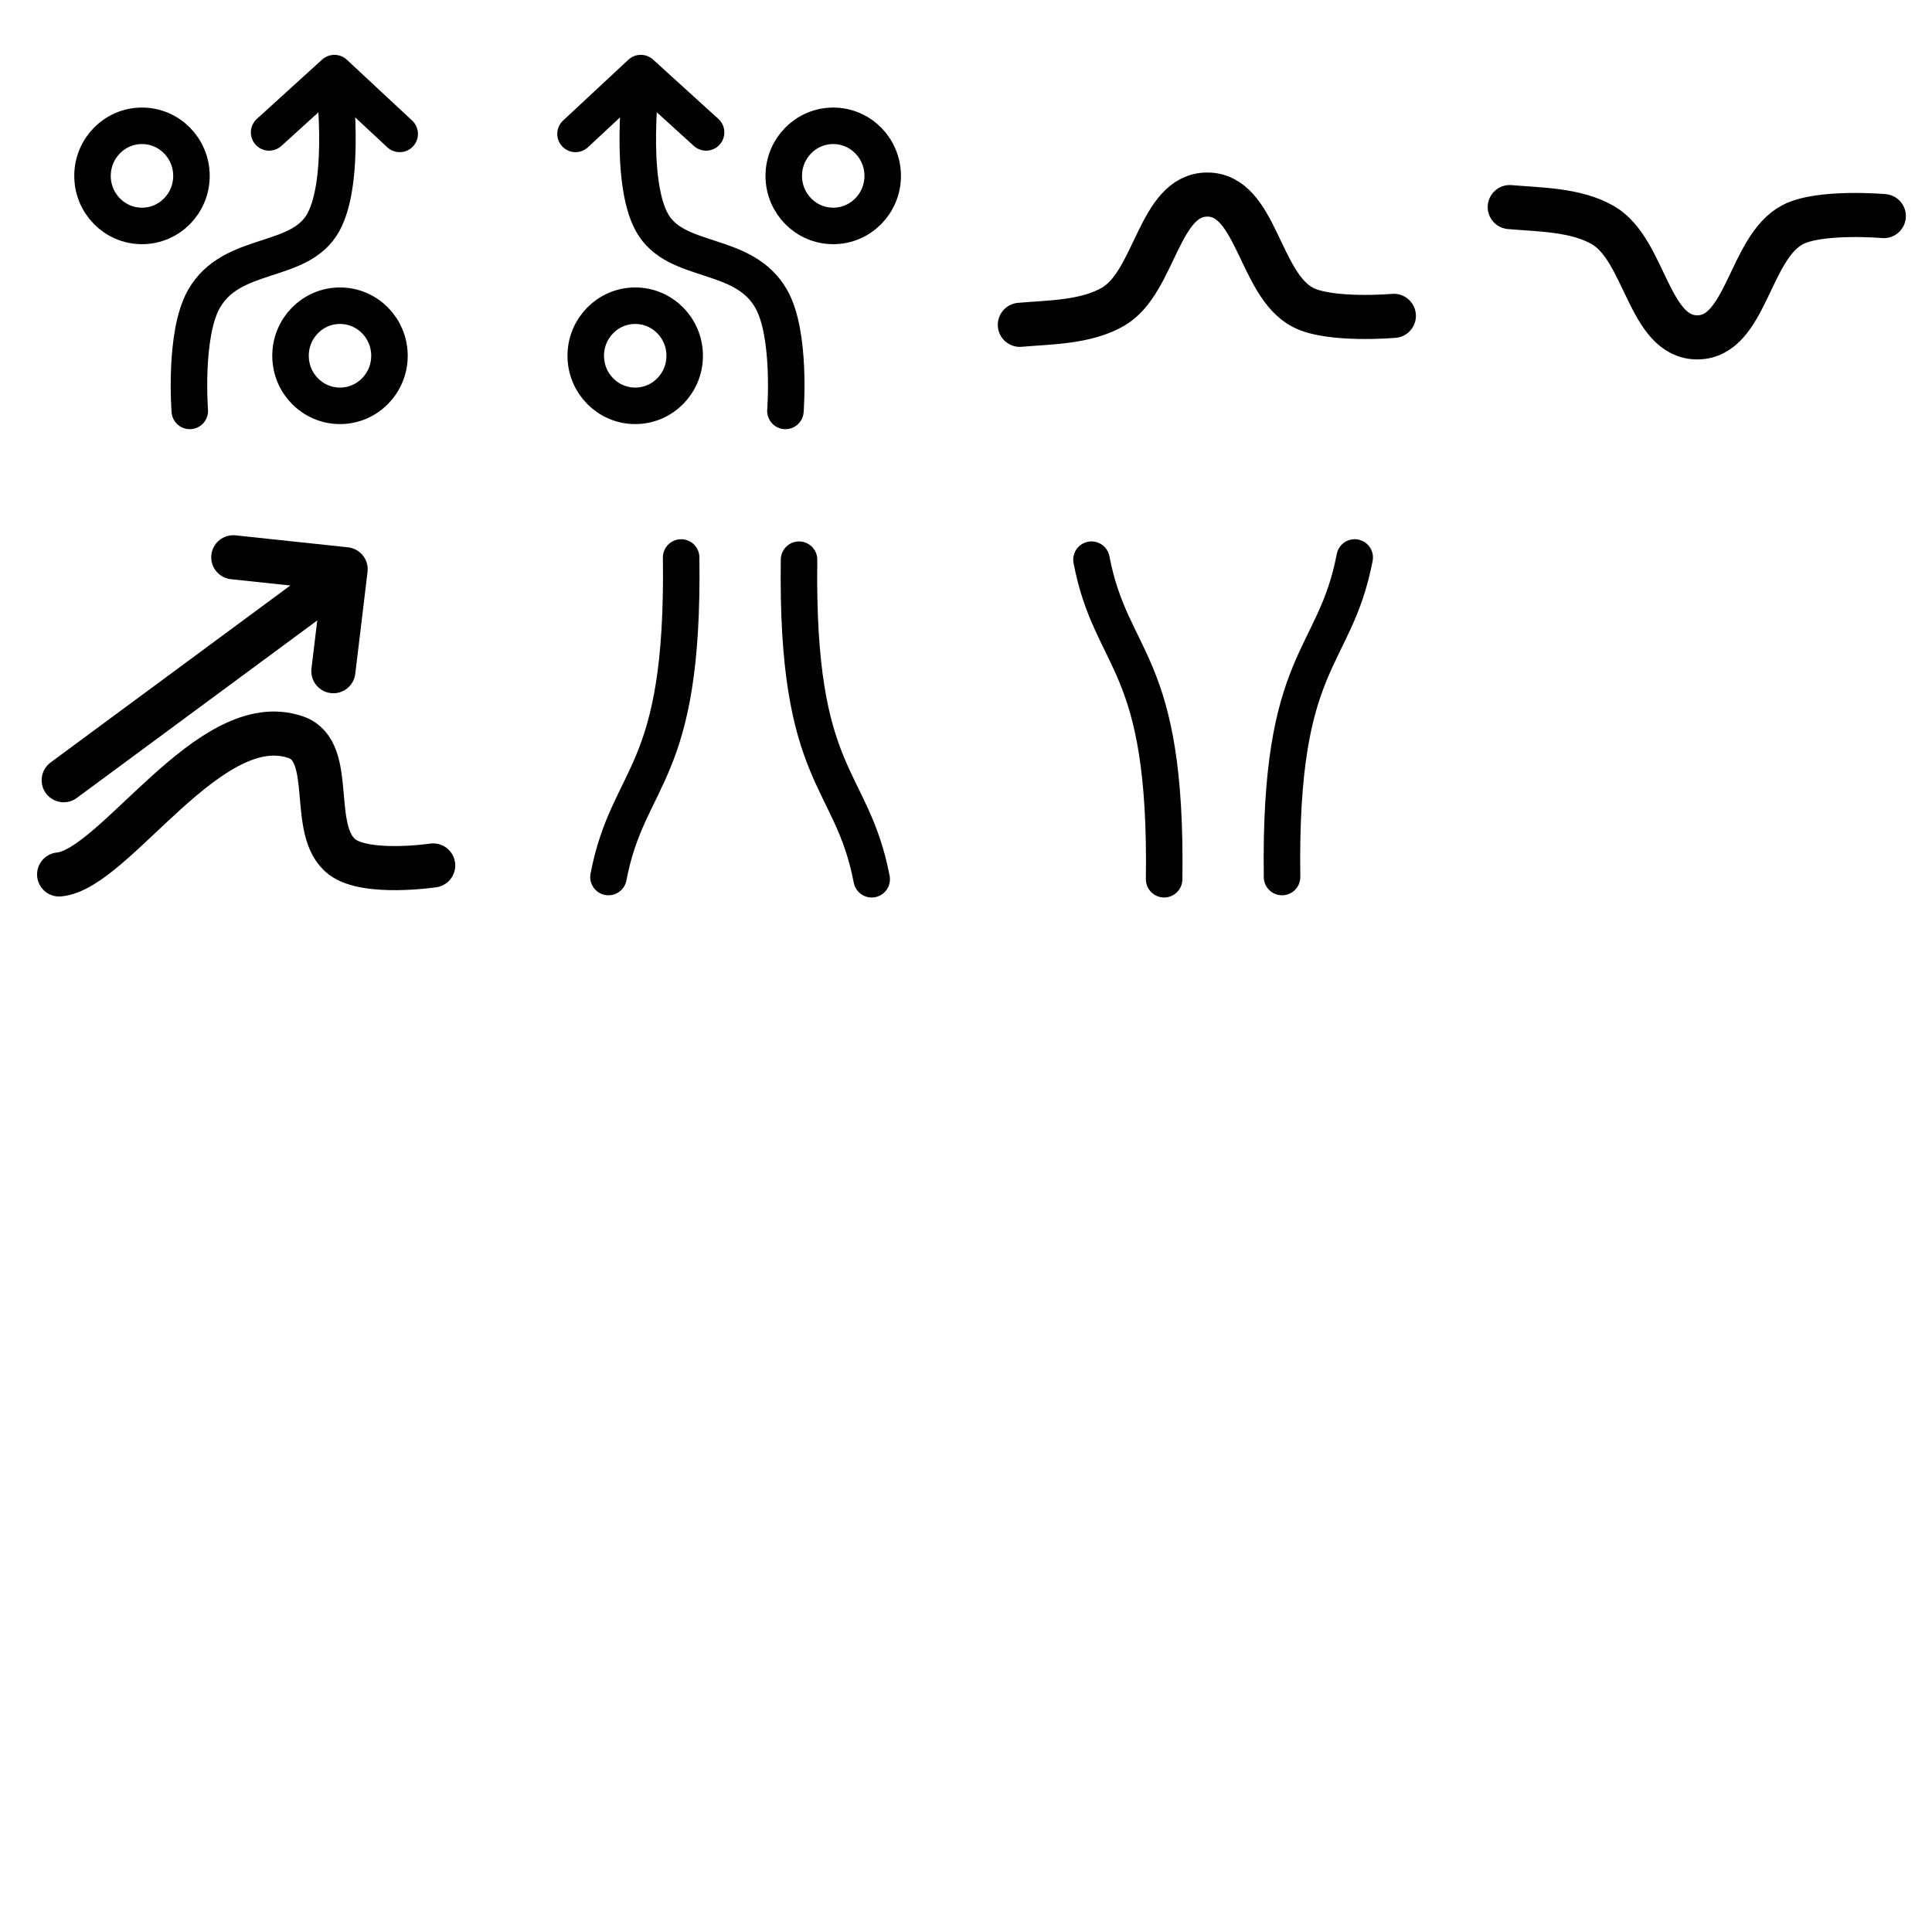
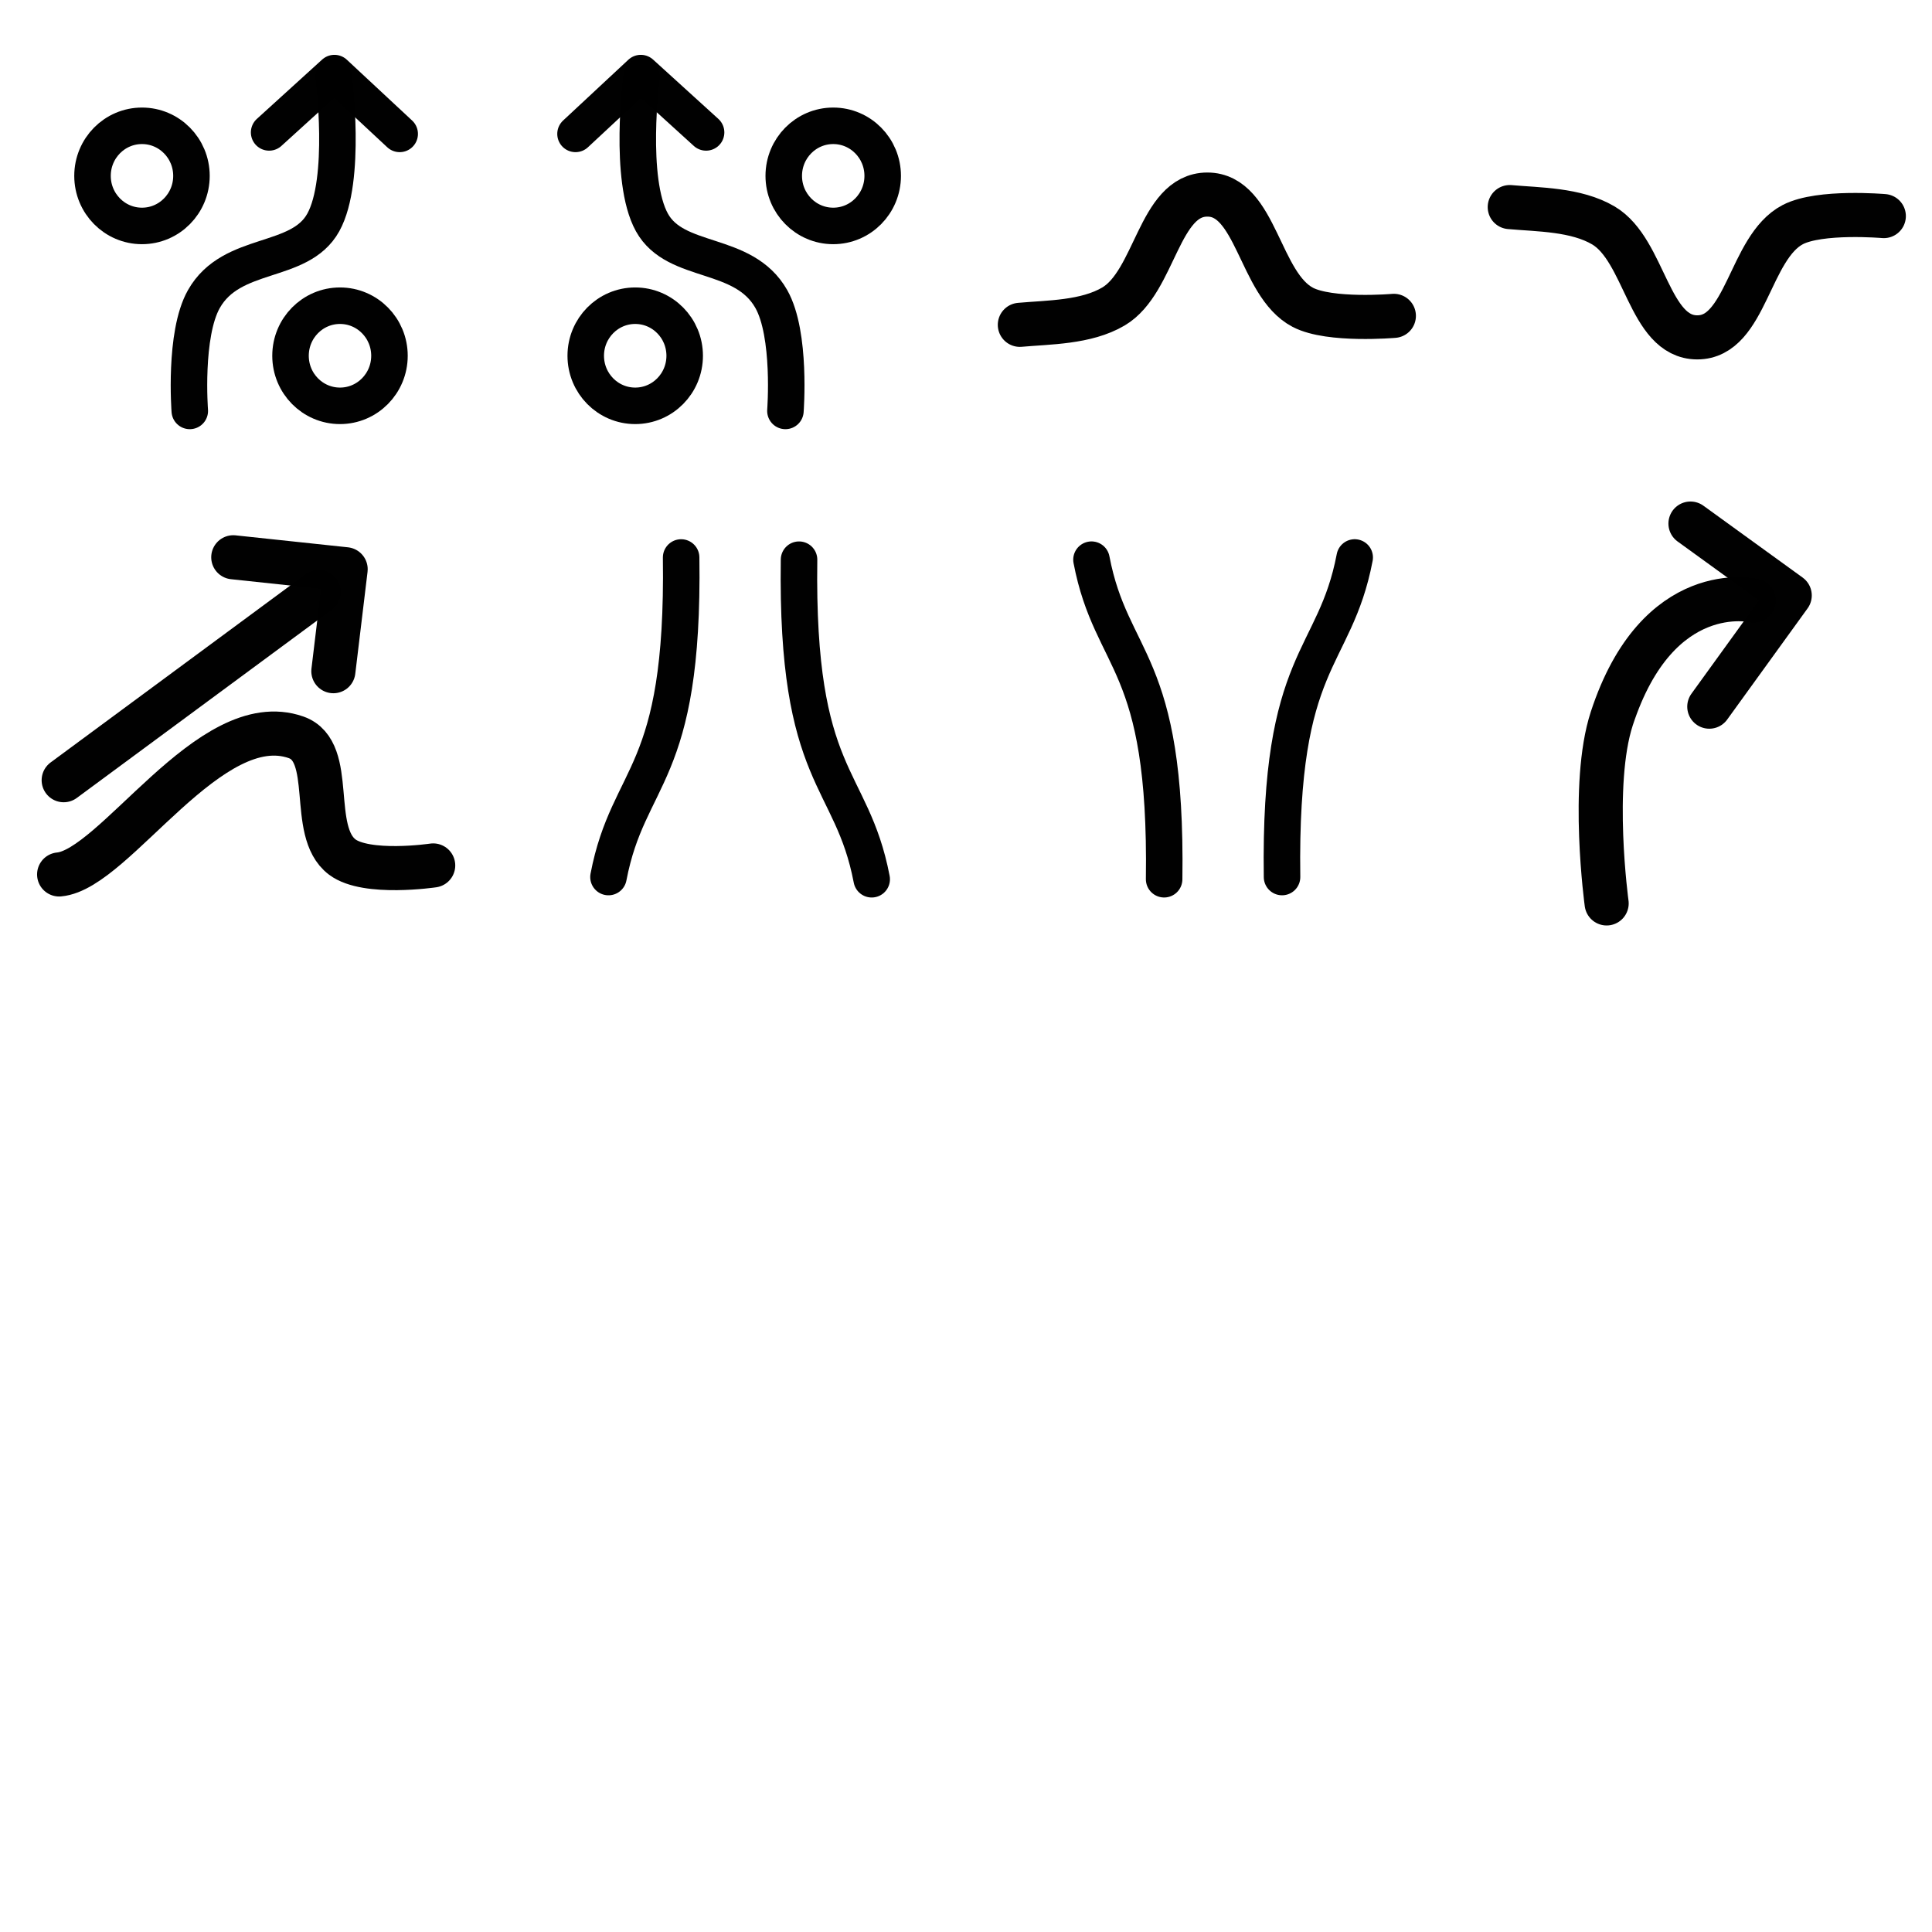
<svg xmlns="http://www.w3.org/2000/svg" xmlns:xlink="http://www.w3.org/1999/xlink" width="96" height="96" viewBox="0 0 96 96" version="1.1" id="svg1">
  <defs id="defs1" />
  <g id="layer1">
    <g id="layer1-8" transform="matrix(1.888112,0,0,1.88746,1.028303,0.04713969)">
      <path style="font-variation-settings:'wght' 462;opacity:0.994;fill:none;stroke:#000000;stroke-width:0.961;stroke-linecap:round;stroke-linejoin:round;stroke-dasharray:none;stroke-opacity:1;paint-order:markers stroke fill" d="m 4.45,10.793 c 0,0 -0.156,-2.013 0.371,-2.945 C 5.554,6.551 7.338,6.961 7.963,5.832 8.589,4.703 8.237,1.998 8.237,1.998" id="path1" />
      <path style="font-variation-settings:'wght' 462;opacity:0.994;fill:none;stroke:#000000;stroke-width:0.961;stroke-linecap:round;stroke-linejoin:round;stroke-dasharray:none;stroke-opacity:1;paint-order:markers stroke fill" d="M 9.974,3.5 8.256,1.899 6.538,3.461" id="path2" />
      <ellipse style="font-variation-settings:'wght' 462;opacity:0.994;fill:none;stroke:#000000;stroke-width:0.961;stroke-linecap:round;stroke-linejoin:round;stroke-dasharray:none;stroke-opacity:1;paint-order:markers stroke fill" id="path3" cx="-8.403" cy="9.341" transform="scale(-1,1)" rx="1.302" ry="1.318" />
      <ellipse style="font-variation-settings:'wght' 462;opacity:0.994;fill:none;stroke:#000000;stroke-width:0.961;stroke-linecap:round;stroke-linejoin:round;stroke-dasharray:none;stroke-opacity:1;paint-order:markers stroke fill" id="path3-8" cx="-3.192" cy="4.605" transform="scale(-1,1)" rx="1.302" ry="1.318" />
    </g>
    <use x="0" y="0" xlink:href="#layer1-8" id="use1" transform="matrix(-1,0,0,1,48.45759,0)" />
    <g id="layer1-5" transform="matrix(1.888112,0,0,1.88746,31.43373,17.87295)">
      <path style="font-variation-settings:'wght' 462;opacity:0.994;fill:none;stroke:#000000;stroke-width:1.161;stroke-linecap:round;stroke-linejoin:round;stroke-dasharray:none;stroke-opacity:1;paint-order:markers stroke fill" d="m 10.191,-0.918 c 0.753,-0.068 1.744,-0.057 2.464,-0.483 1.103,-0.652 1.187,-2.943 2.468,-2.946 1.297,-0.004 1.366,2.369 2.516,2.969 0.711,0.371 2.395,0.224 2.395,0.224" id="path1-5" />
    </g>
    <g id="layer1-1" transform="matrix(1.888112,0,0,1.88746,72.35669,1.067514)">
      <path style="font-variation-settings:'wght' 462;opacity:0.994;fill:none;stroke:#000000;stroke-width:1.161;stroke-linecap:round;stroke-linejoin:round;stroke-dasharray:none;stroke-opacity:1;paint-order:markers stroke fill" d="M 1.41,4.886 C 2.163,4.954 3.154,4.944 3.874,5.369 4.977,6.021 5.062,8.312 6.342,8.316 7.639,8.32 7.709,5.947 8.859,5.347 9.57,4.977 11.254,5.123 11.254,5.123" id="path1-52" />
    </g>
    <g id="layer1-4" transform="matrix(1.888112,0,0,1.88746,0.191148,24.22517)">
      <path style="font-variation-settings:'wght' 462;opacity:0.994;fill:none;stroke:#000000;stroke-width:1.161;stroke-linecap:round;stroke-linejoin:round;stroke-dasharray:none;stroke-opacity:1;paint-order:markers stroke fill" d="M 1.455,10.186 C 2.925,10.054 5.428,5.776 7.693,6.577 8.753,6.951 8.008,9.046 8.904,9.726 9.543,10.21 11.299,9.949 11.299,9.949" id="path1-2" />
      <path style="font-variation-settings:'wght' 462;opacity:0.994;fill:none;fill-opacity:1;stroke:#000000;stroke-width:1.161;stroke-linecap:round;stroke-linejoin:round;stroke-opacity:1;paint-order:markers stroke fill" d="M 1.575,7.705 8.285,2.75" id="path2-3" />
      <path style="font-variation-settings:'wght' 462;opacity:0.994;fill:none;fill-opacity:1;stroke:#000000;stroke-width:1.161;stroke-linecap:round;stroke-linejoin:round;stroke-opacity:1;paint-order:markers stroke fill" d="M 6.038,1.836 8.995,2.151 8.672,4.835" id="path3-2" />
    </g>
    <g id="layer1-85" transform="matrix(1.888112,0,0,-1.88746,24.87284,48.01191)">
      <path style="font-variation-settings:'wght' 462;opacity:0.994;fill:none;stroke:#000000;stroke-width:0.961;stroke-linecap:round;stroke-linejoin:round;stroke-dasharray:none;stroke-opacity:1;paint-order:markers stroke fill" d="M 7.855,10.703 C 7.773,4.882 9.239,5.047 9.767,2.29" id="path1-2-7" />
      <path style="font-variation-settings:'wght' 462;opacity:0.994;fill:none;stroke:#000000;stroke-width:0.961;stroke-linecap:round;stroke-linejoin:round;stroke-dasharray:none;stroke-opacity:1;paint-order:markers stroke fill" d="M 4.752,10.761 C 4.834,4.94 3.368,5.105 2.84,2.348" id="path1-6" />
    </g>
    <use x="0" y="0" xlink:href="#layer1-85" id="use2" transform="matrix(1,0,0,-1,24,71.3899)" />
+     <path style="font-variation-settings:'wght' 462;opacity:0.994;fill:none;stroke:#000000;stroke-width:2.192;stroke-linecap:round;stroke-linejoin:round;stroke-opacity:1;paint-order:markers stroke fill" d="m 79.833,44.89 c 0,0 -0.811,-5.915 0.255,-9.182 2.286,-7.004 7.057,-5.866 7.057,-5.866" id="path4" />
+     <path style="font-variation-settings:'wght' 462;opacity:0.994;fill:none;stroke:#000000;stroke-width:2.192;stroke-linecap:round;stroke-linejoin:round;stroke-opacity:1;paint-order:markers stroke fill" d="m 83.999,26.016 4.931,3.571 -3.996,5.526" id="path5" />
  </g>
</svg>
